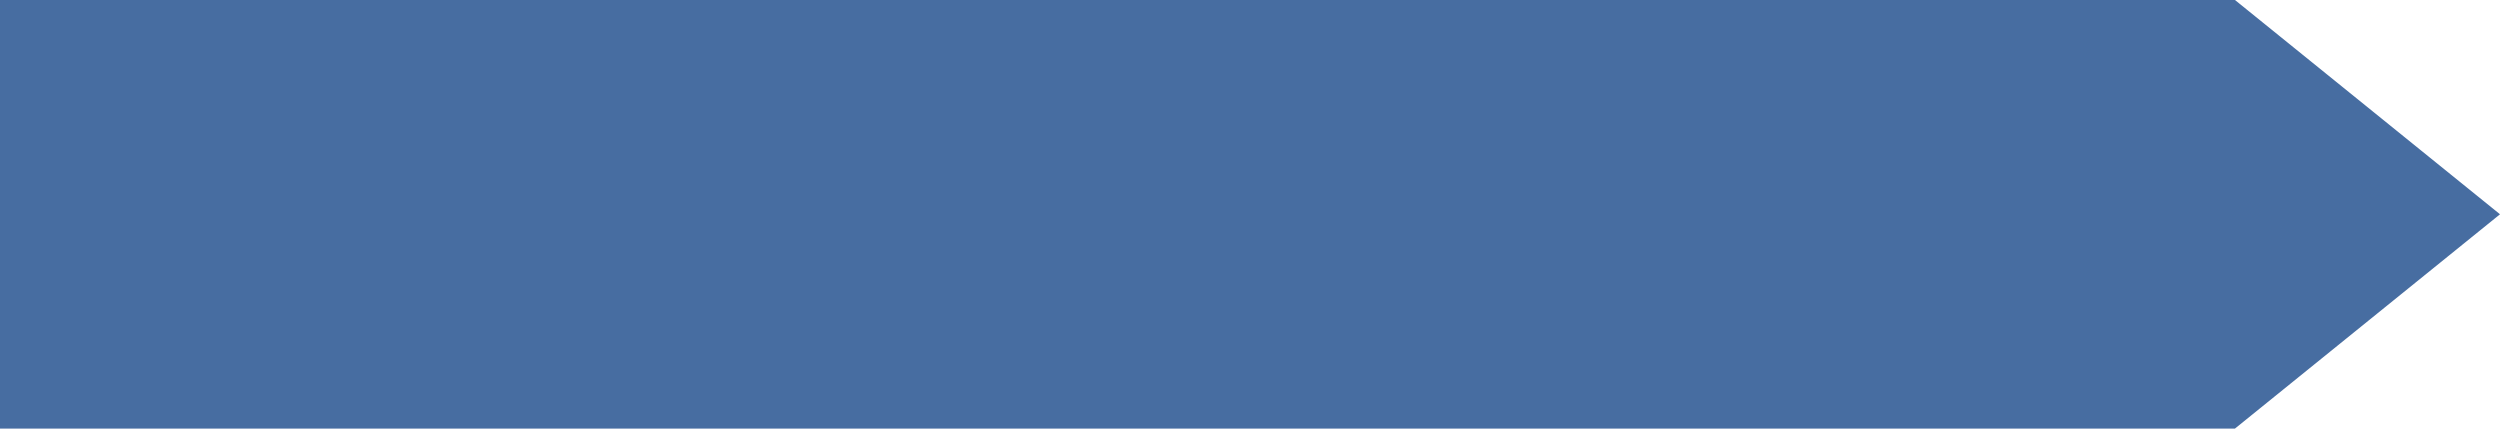
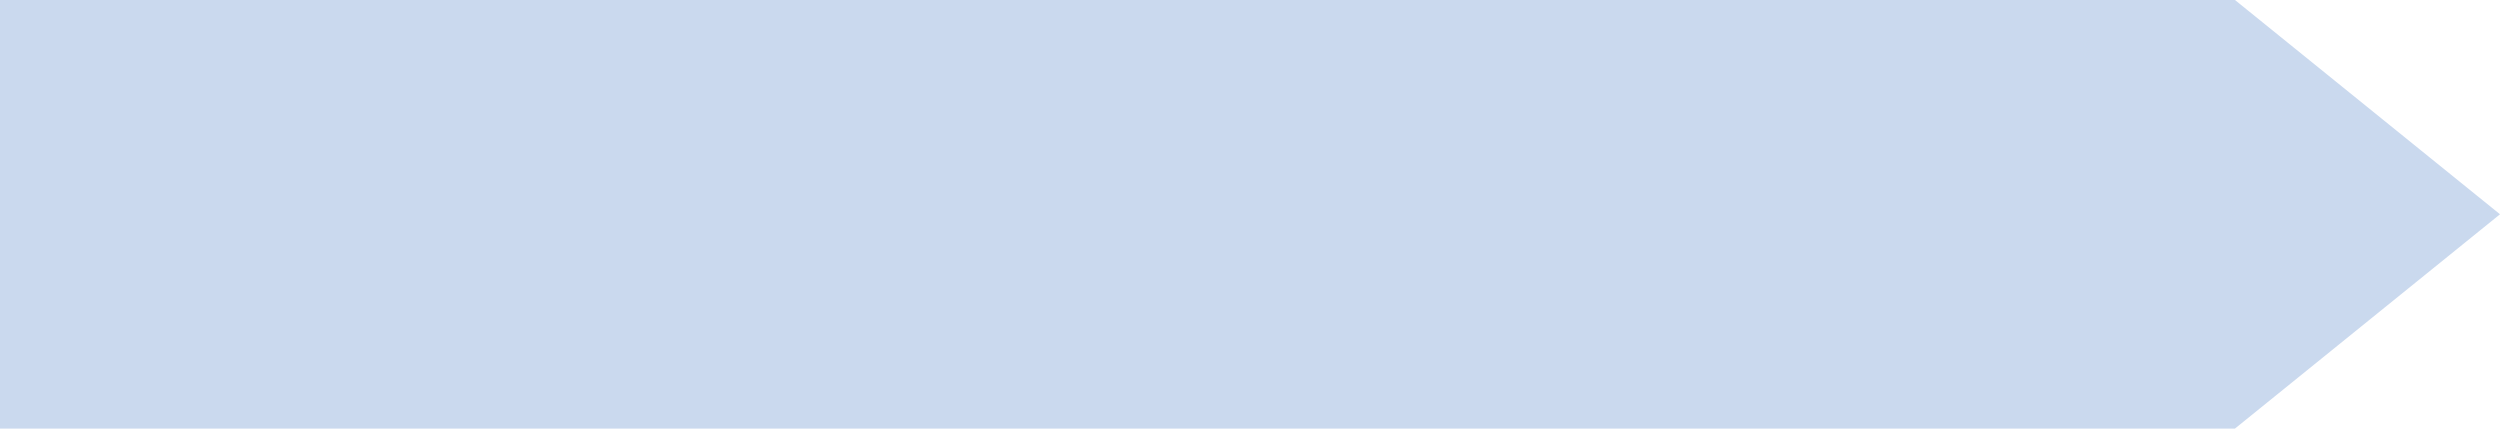
<svg xmlns="http://www.w3.org/2000/svg" version="1.1" width="175px" height="30px">
  <g transform="matrix(1 0 0 1 -360 -534 )">
-     <path d="M 0 30  L 0 0  L 156.447 0  L 175 15  L 156.447 30  L 0 30  Z " fill-rule="nonzero" fill="#476da1" stroke="none" transform="matrix(1 0 0 1 360 534 )" />
+     <path d="M 0 30  L 0 0  L 156.447 0  L 175 15  L 156.447 30  L 0 30  Z " fill-rule="nonzero" fill="#CAD9EE" stroke="none" transform="matrix(1 0 0 1 360 534 )" />
  </g>
</svg>
